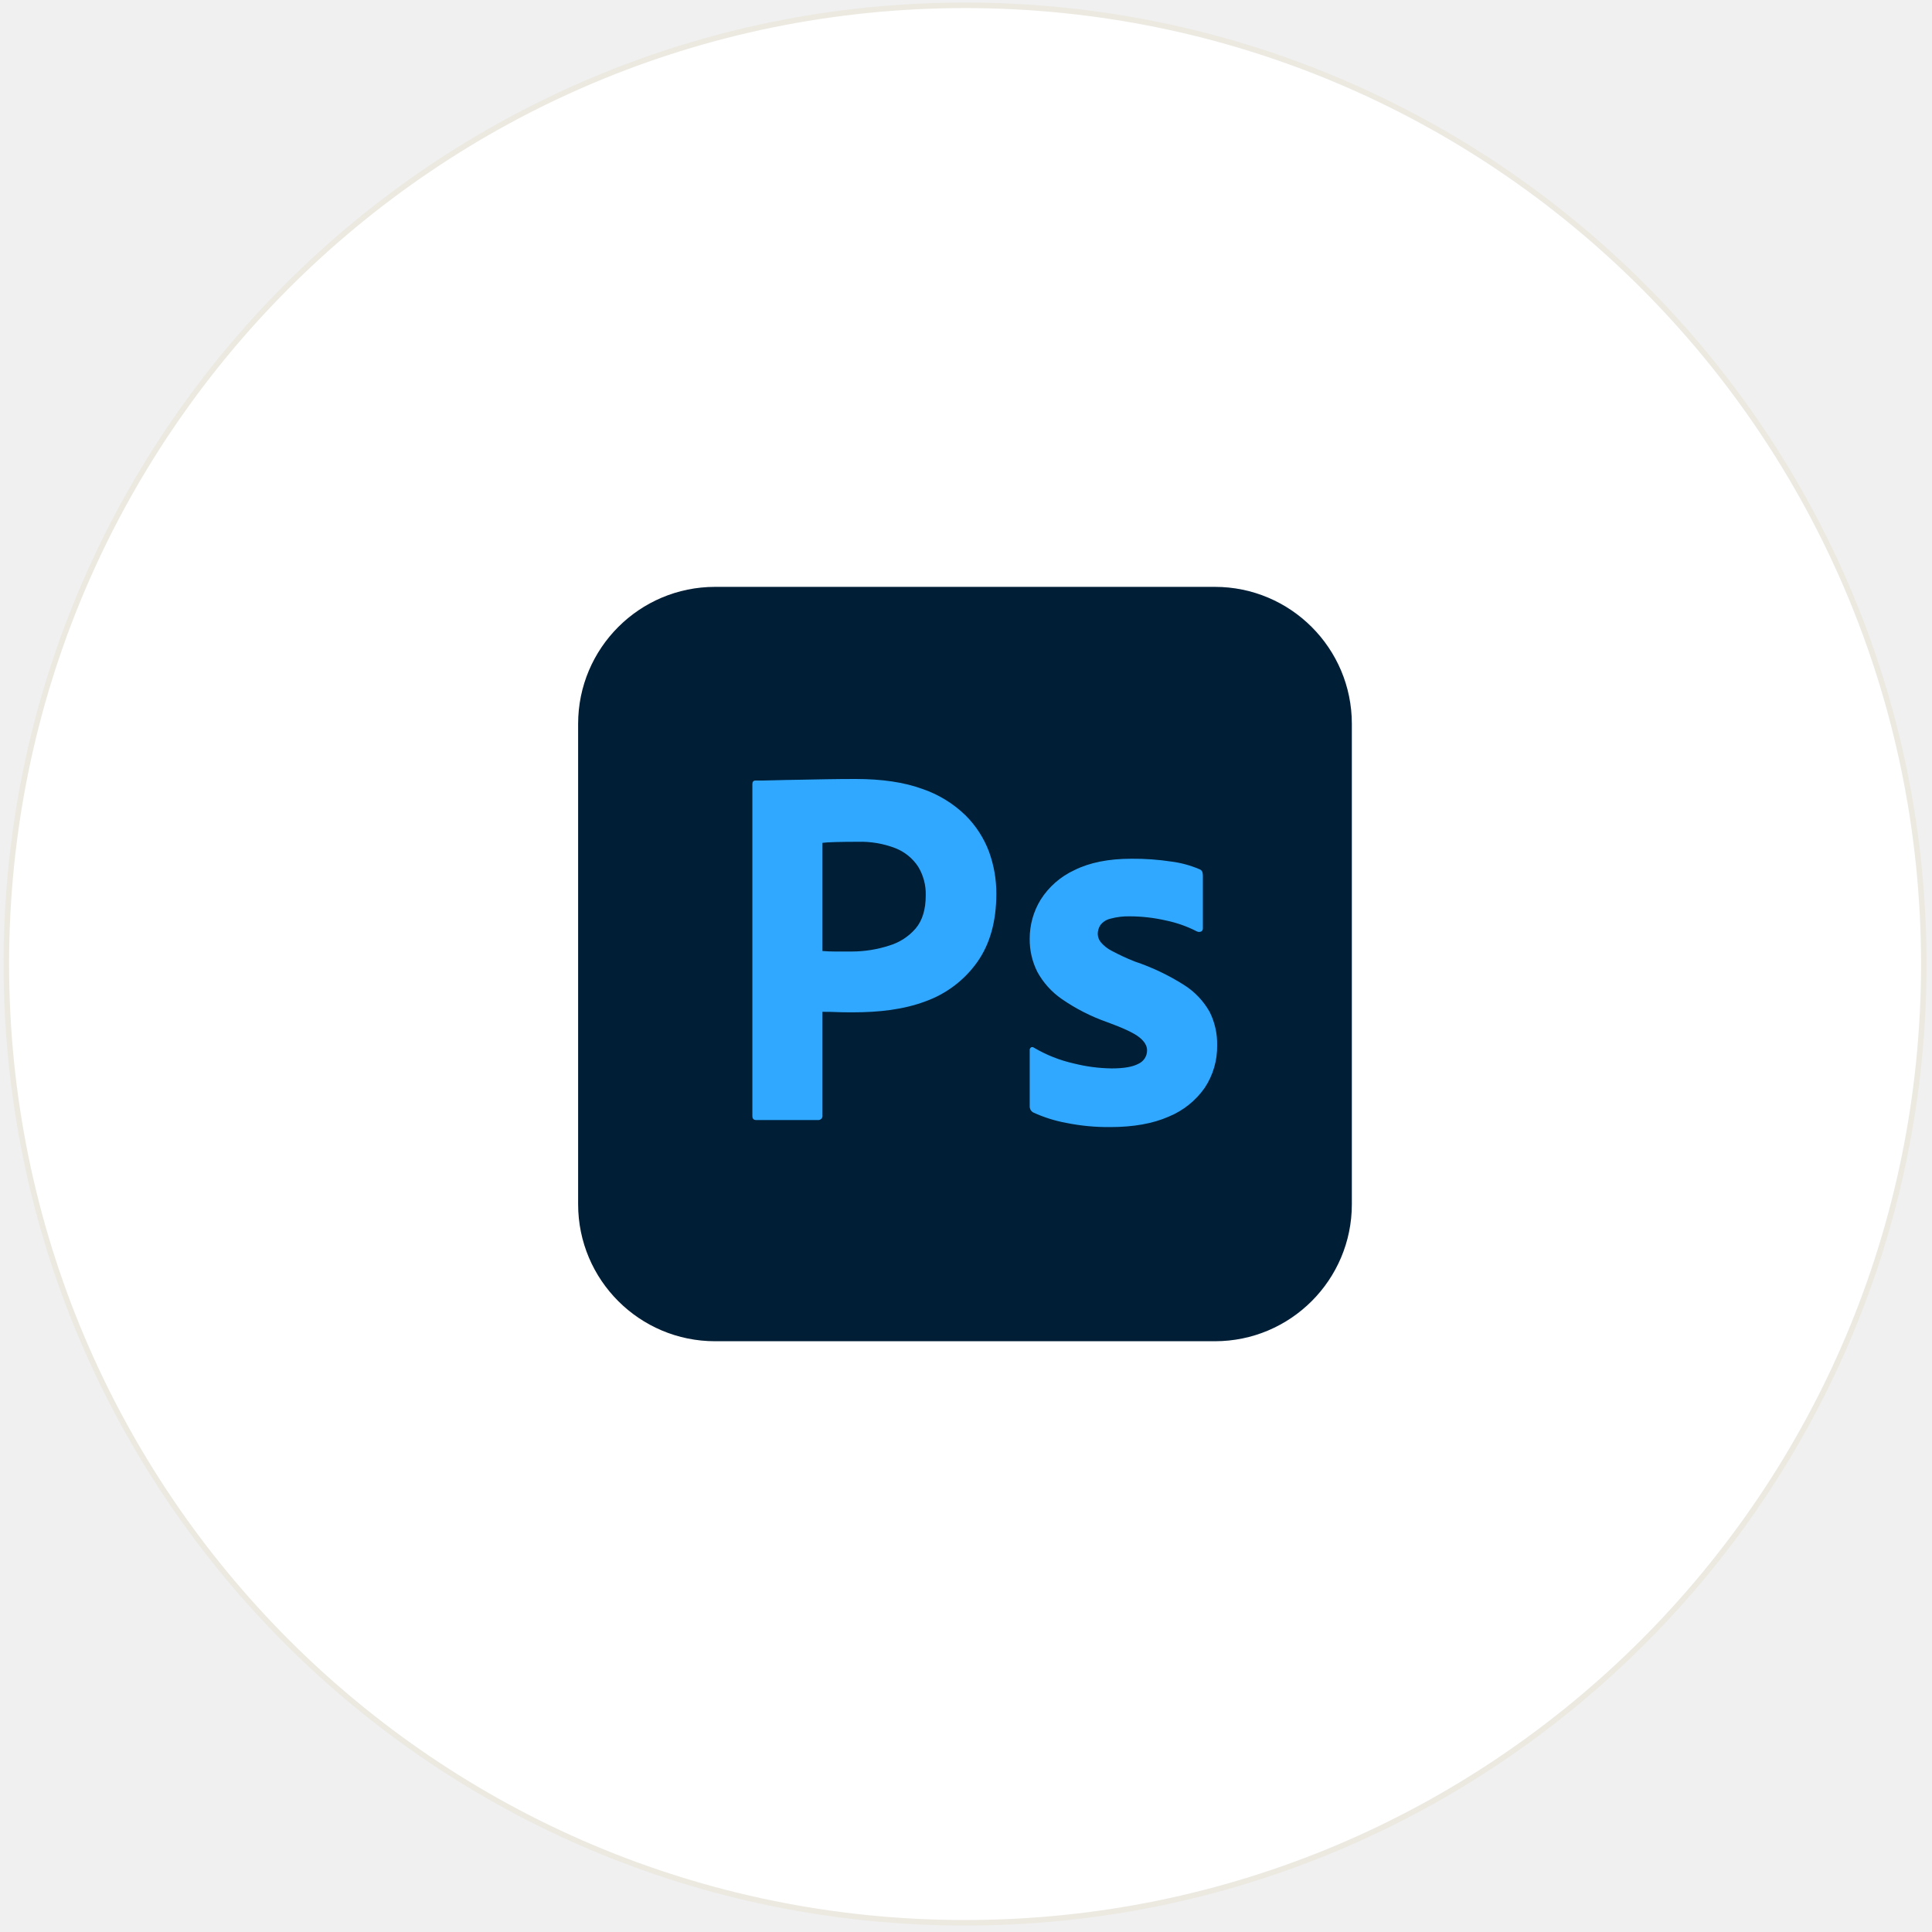
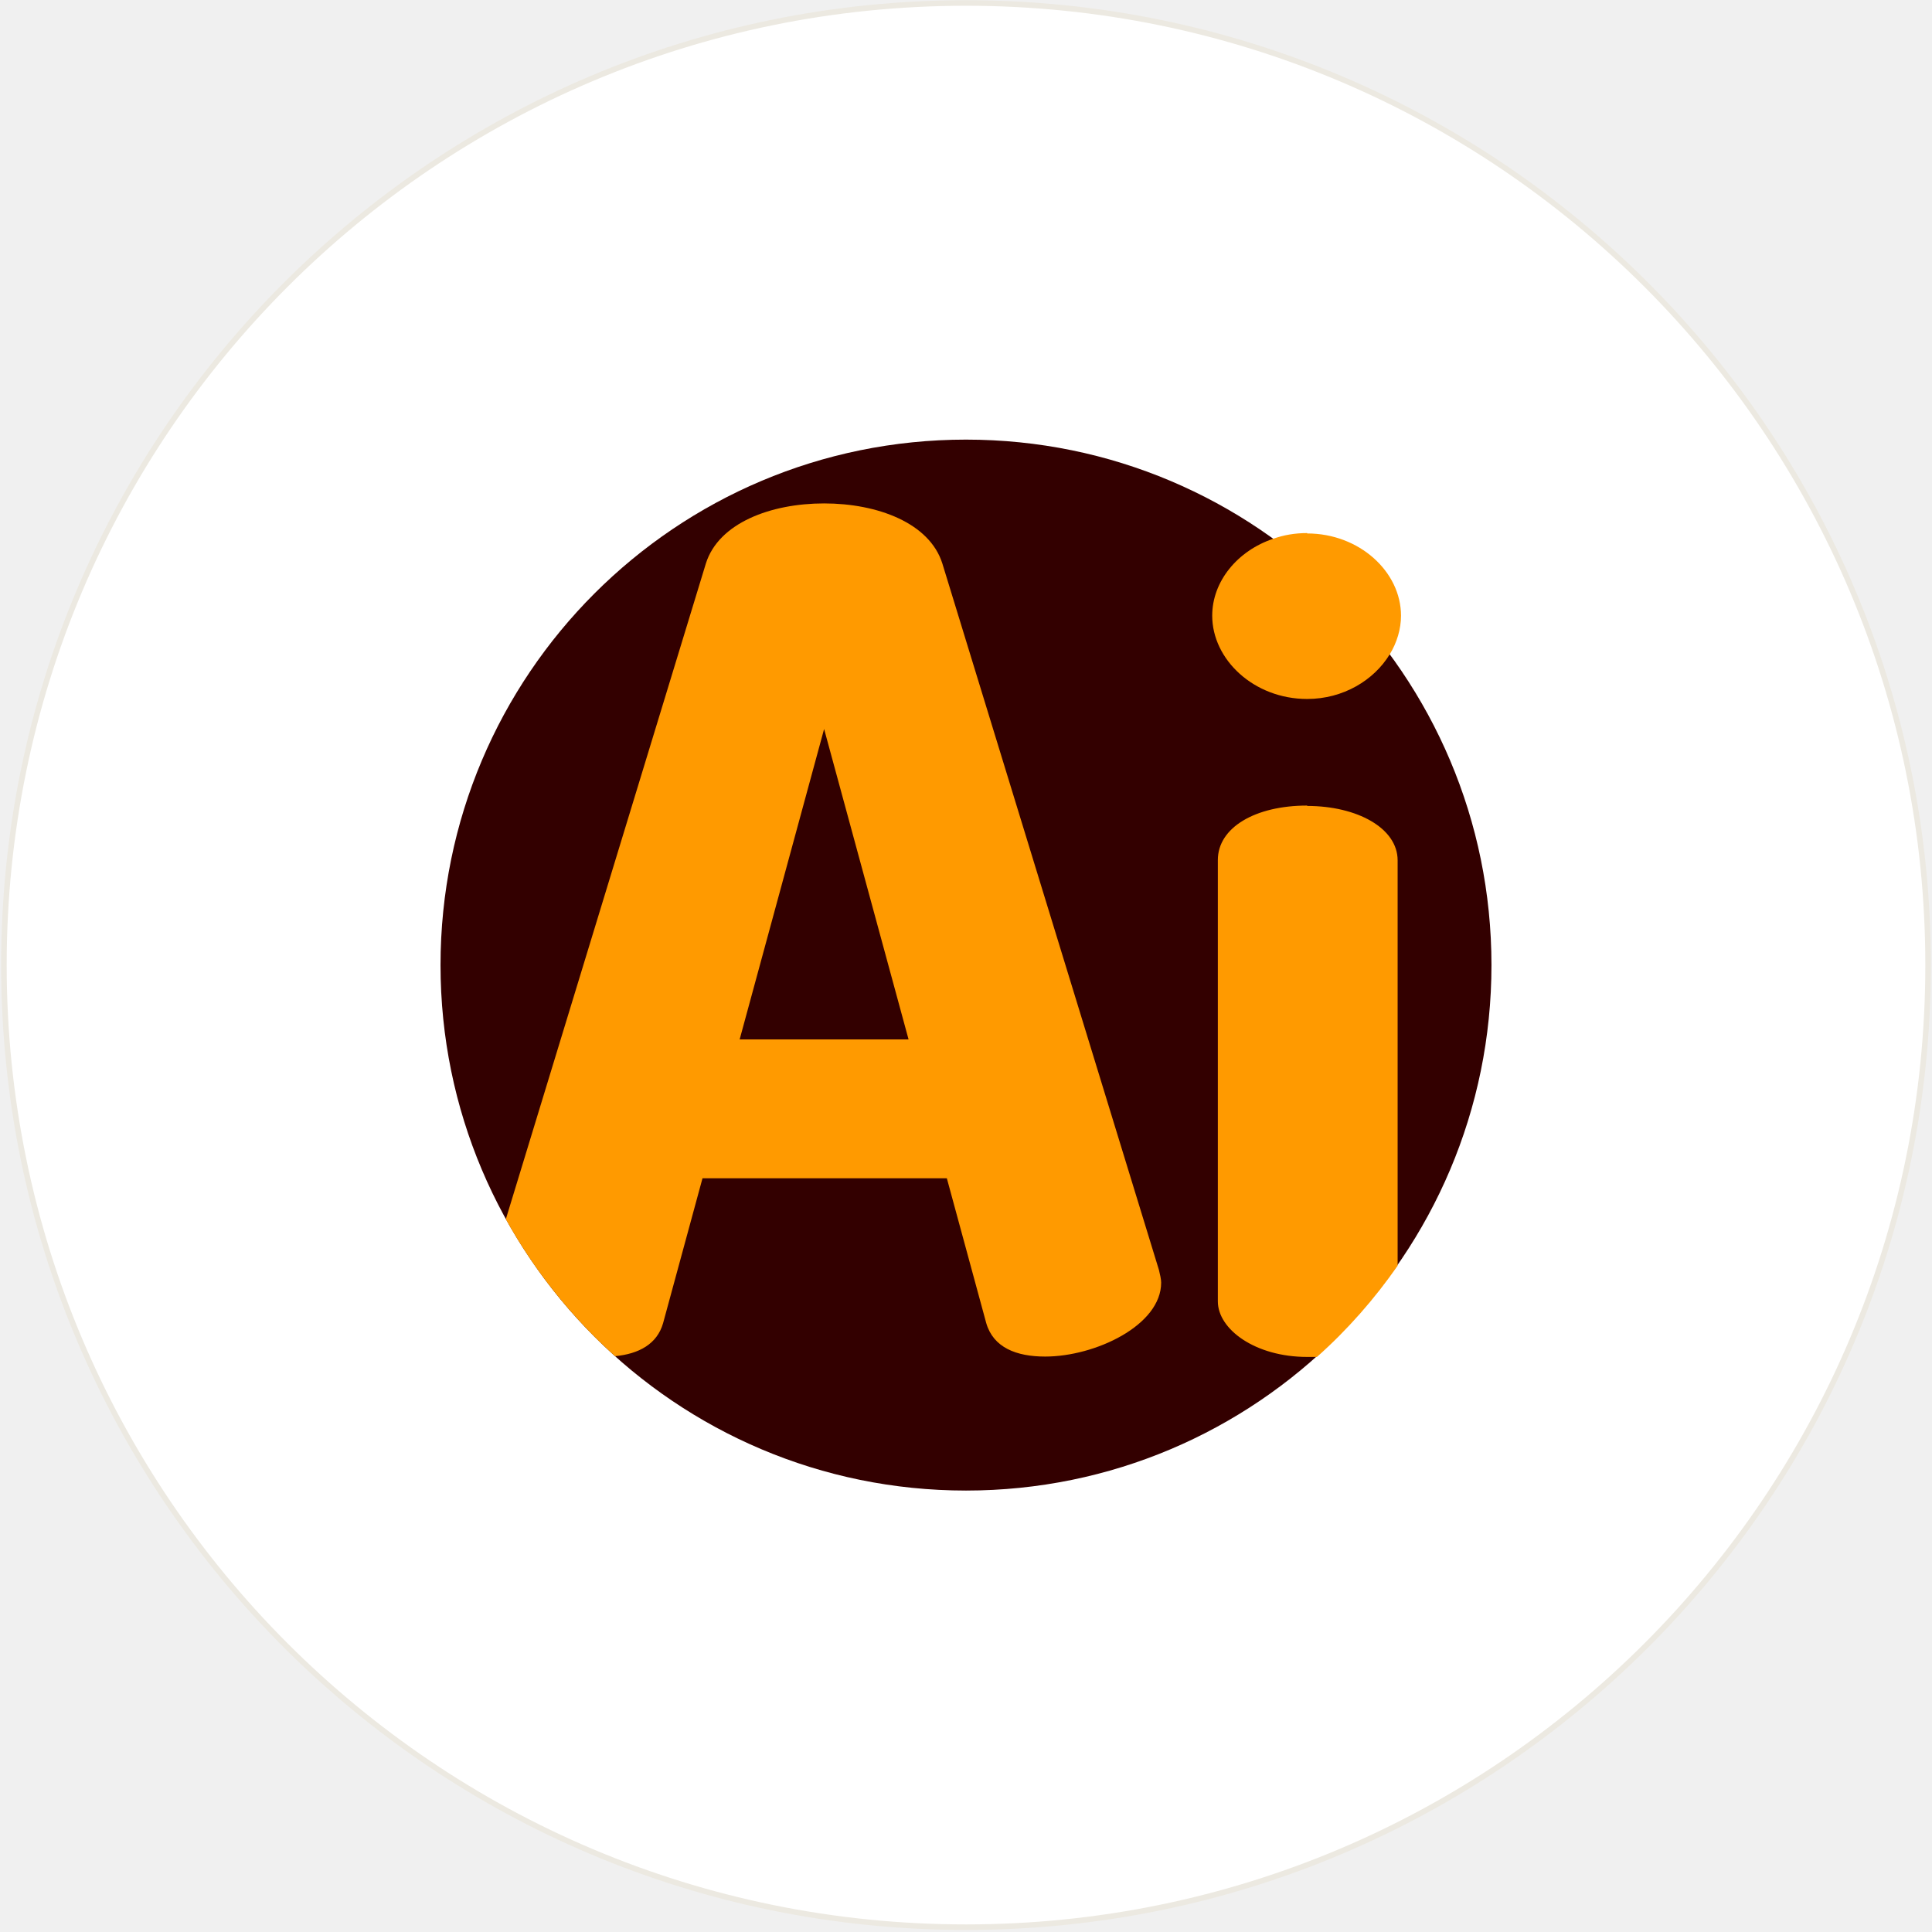
- <svg xmlns="http://www.w3.org/2000/svg" width="286" height="286" viewBox="0 0 286 286" fill="none">
-   <path d="M142.86.788c78.383 0 141.924 63.541 141.924 141.923S221.243 284.635 142.86 284.635C64.478 284.635.937 221.094.937 142.711.937 64.329 64.478.788 142.86.788" fill="#fff" />
-   <path d="M142.86.788c78.383 0 141.924 63.541 141.924 141.923S221.243 284.635 142.86 284.635C64.478 284.635.937 221.094.937 142.711.937 64.329 64.478.788 142.86.788Z" stroke="#ECE9E1" stroke-width=".818" />
+ <svg xmlns="http://www.w3.org/2000/svg" width="285" height="285" viewBox="0 0 285 285" fill="none">
+   <rect x=".577" y=".441" width="283.848" height="283.848" rx="141.924" fill="#fff" />
+   <rect x=".577" y=".441" width="283.848" height="283.848" rx="141.924" stroke="#ECE9E1" stroke-width=".818" />
  <g clip-path="url(#a)">
-     <g clip-path="url(#b)">
-       <path d="M179.836 86.875h-73.973c-11.2 0-20.281 9.08-20.281 20.281v71.111c0 11.201 9.08 20.281 20.281 20.281h73.973c11.201 0 20.282-9.08 20.282-20.281v-71.111c0-11.2-9.081-20.281-20.282-20.281" fill="#001E36" />
-       <path d="M111.375 165.182v-49.099q-.001-.535.461-.537c.817 0 1.567 0 2.686-.038s2.343-.052 3.65-.076l4.149-.079q2.19-.038 4.34-.038 5.84 0 9.847 1.46a17.1 17.1 0 0 1 6.415 3.918 15 15 0 0 1 3.496 5.419 18 18 0 0 1 1.072 6.19q0 6.15-2.843 10.143a16.07 16.07 0 0 1-7.683 5.801c-3.227 1.204-6.815 1.612-10.758 1.612-1.119 0-1.921-.012-2.382-.038a39 39 0 0 0-2.074-.038v15.328a.62.62 0 0 1-.116.454.62.62 0 0 1-.576.238h-9.147c-.367-.007-.537-.211-.537-.62m10.376-40.415v16.013q.998.078 1.844.076h2.536a18 18 0 0 0 5.494-.877 8.3 8.3 0 0 0 3.919-2.529q1.497-1.766 1.497-4.924a7.78 7.78 0 0 0-1.119-4.225 7.16 7.16 0 0 0-3.339-2.729 14.3 14.3 0 0 0-5.595-.96q-1.847 0-3.266.038-1.419.039-1.96.117zM177.177 137.878a17.9 17.9 0 0 0-4.573-1.614 24.2 24.2 0 0 0-5.34-.616 10 10 0 0 0-2.88.347 2.6 2.6 0 0 0-1.499.96c-.251.39-.384.844-.383 1.307.013.45.176.882.461 1.229.448.525.997.956 1.614 1.267a32 32 0 0 0 3.379 1.567 33.6 33.6 0 0 1 7.339 3.495 11.2 11.2 0 0 1 3.764 3.957 10.55 10.55 0 0 1 1.119 4.924 11.06 11.06 0 0 1-1.844 6.34 12.14 12.14 0 0 1-5.34 4.264q-3.506 1.54-8.652 1.54a31.4 31.4 0 0 1-6.491-.616 20.7 20.7 0 0 1-4.879-1.537 1 1 0 0 1-.539-.922v-8.297a.44.44 0 0 1 .192-.423.37.37 0 0 1 .423.038 20.5 20.5 0 0 0 5.922 2.343c1.836.461 3.719.706 5.611.73q2.685 0 3.957-.692a2.17 2.17 0 0 0 1.267-1.996q0-1-1.153-1.922-1.152-.923-4.691-2.216a28.2 28.2 0 0 1-6.799-3.458 11.7 11.7 0 0 1-3.612-4.028 10.6 10.6 0 0 1-1.119-4.879 11 11 0 0 1 1.615-5.779 11.73 11.73 0 0 1 4.996-4.38q3.38-1.69 8.451-1.69a37.4 37.4 0 0 1 5.917.421c1.418.182 2.803.559 4.118 1.119a.7.7 0 0 1 .461.423q.078.282.076.575v7.762a.52.52 0 0 1-.224.461.74.74 0 0 1-.664-.004" fill="#31A8FF" />
-     </g>
+     <path d="M142.499 219.88c42.811 0 77.515-34.705 77.515-77.515S185.31 64.85 142.499 64.85s-77.515 34.705-77.515 77.515S99.69 219.88 142.5 219.88" fill="#300" />
+     <path d="M170.957 187.324 139.01 83.122c-1.882-5.98-9.579-8.86-17.441-8.86s-15.558 2.88-17.441 8.86l-29.51 96.727a78.1 78.1 0 0 0 16.111 20.209c3.488-.332 6.201-1.771 7.087-4.872l5.814-21.372h36.044l5.814 21.372c1.052 3.599 4.429 4.928 8.693 4.928 7.364 0 17.108-4.596 17.108-10.908 0-.498-.166-1.218-.332-1.882m-61.846-33.996 12.458-45.789 12.458 45.789h-24.971zM192.828 78.637q-2.656 0-4.983.83c-5.315 1.772-9.025 6.312-9.025 11.35 0 6.479 6.146 12.292 14.008 12.292 5.316 0 9.856-2.768 12.181-6.588 1.052-1.717 1.661-3.71 1.661-5.703 0-6.478-6.145-12.126-13.842-12.126zm0 40.197c-7.696 0-13.177 3.266-13.177 8.028v65.113c0 4.097 5.481 8.194 13.177 8.194h1.44c4.485-3.986 8.471-8.526 11.904-13.454v-59.798c0-4.761-5.98-8.028-13.344-8.028z" fill="#FF9A00" />
  </g>
  <defs>
    <clipPath id="a">
-       <path fill="#fff" d="M85.582 85.435h114.553v114.553H85.582z" />
-     </clipPath>
-     <clipPath id="b">
-       <path fill="#fff" d="M85.582 86.875h114.536v111.673H85.582z" />
+       <path fill="#fff" d="M64.984 64.85h155.03v155.03H64.984z" />
    </clipPath>
  </defs>
</svg>
